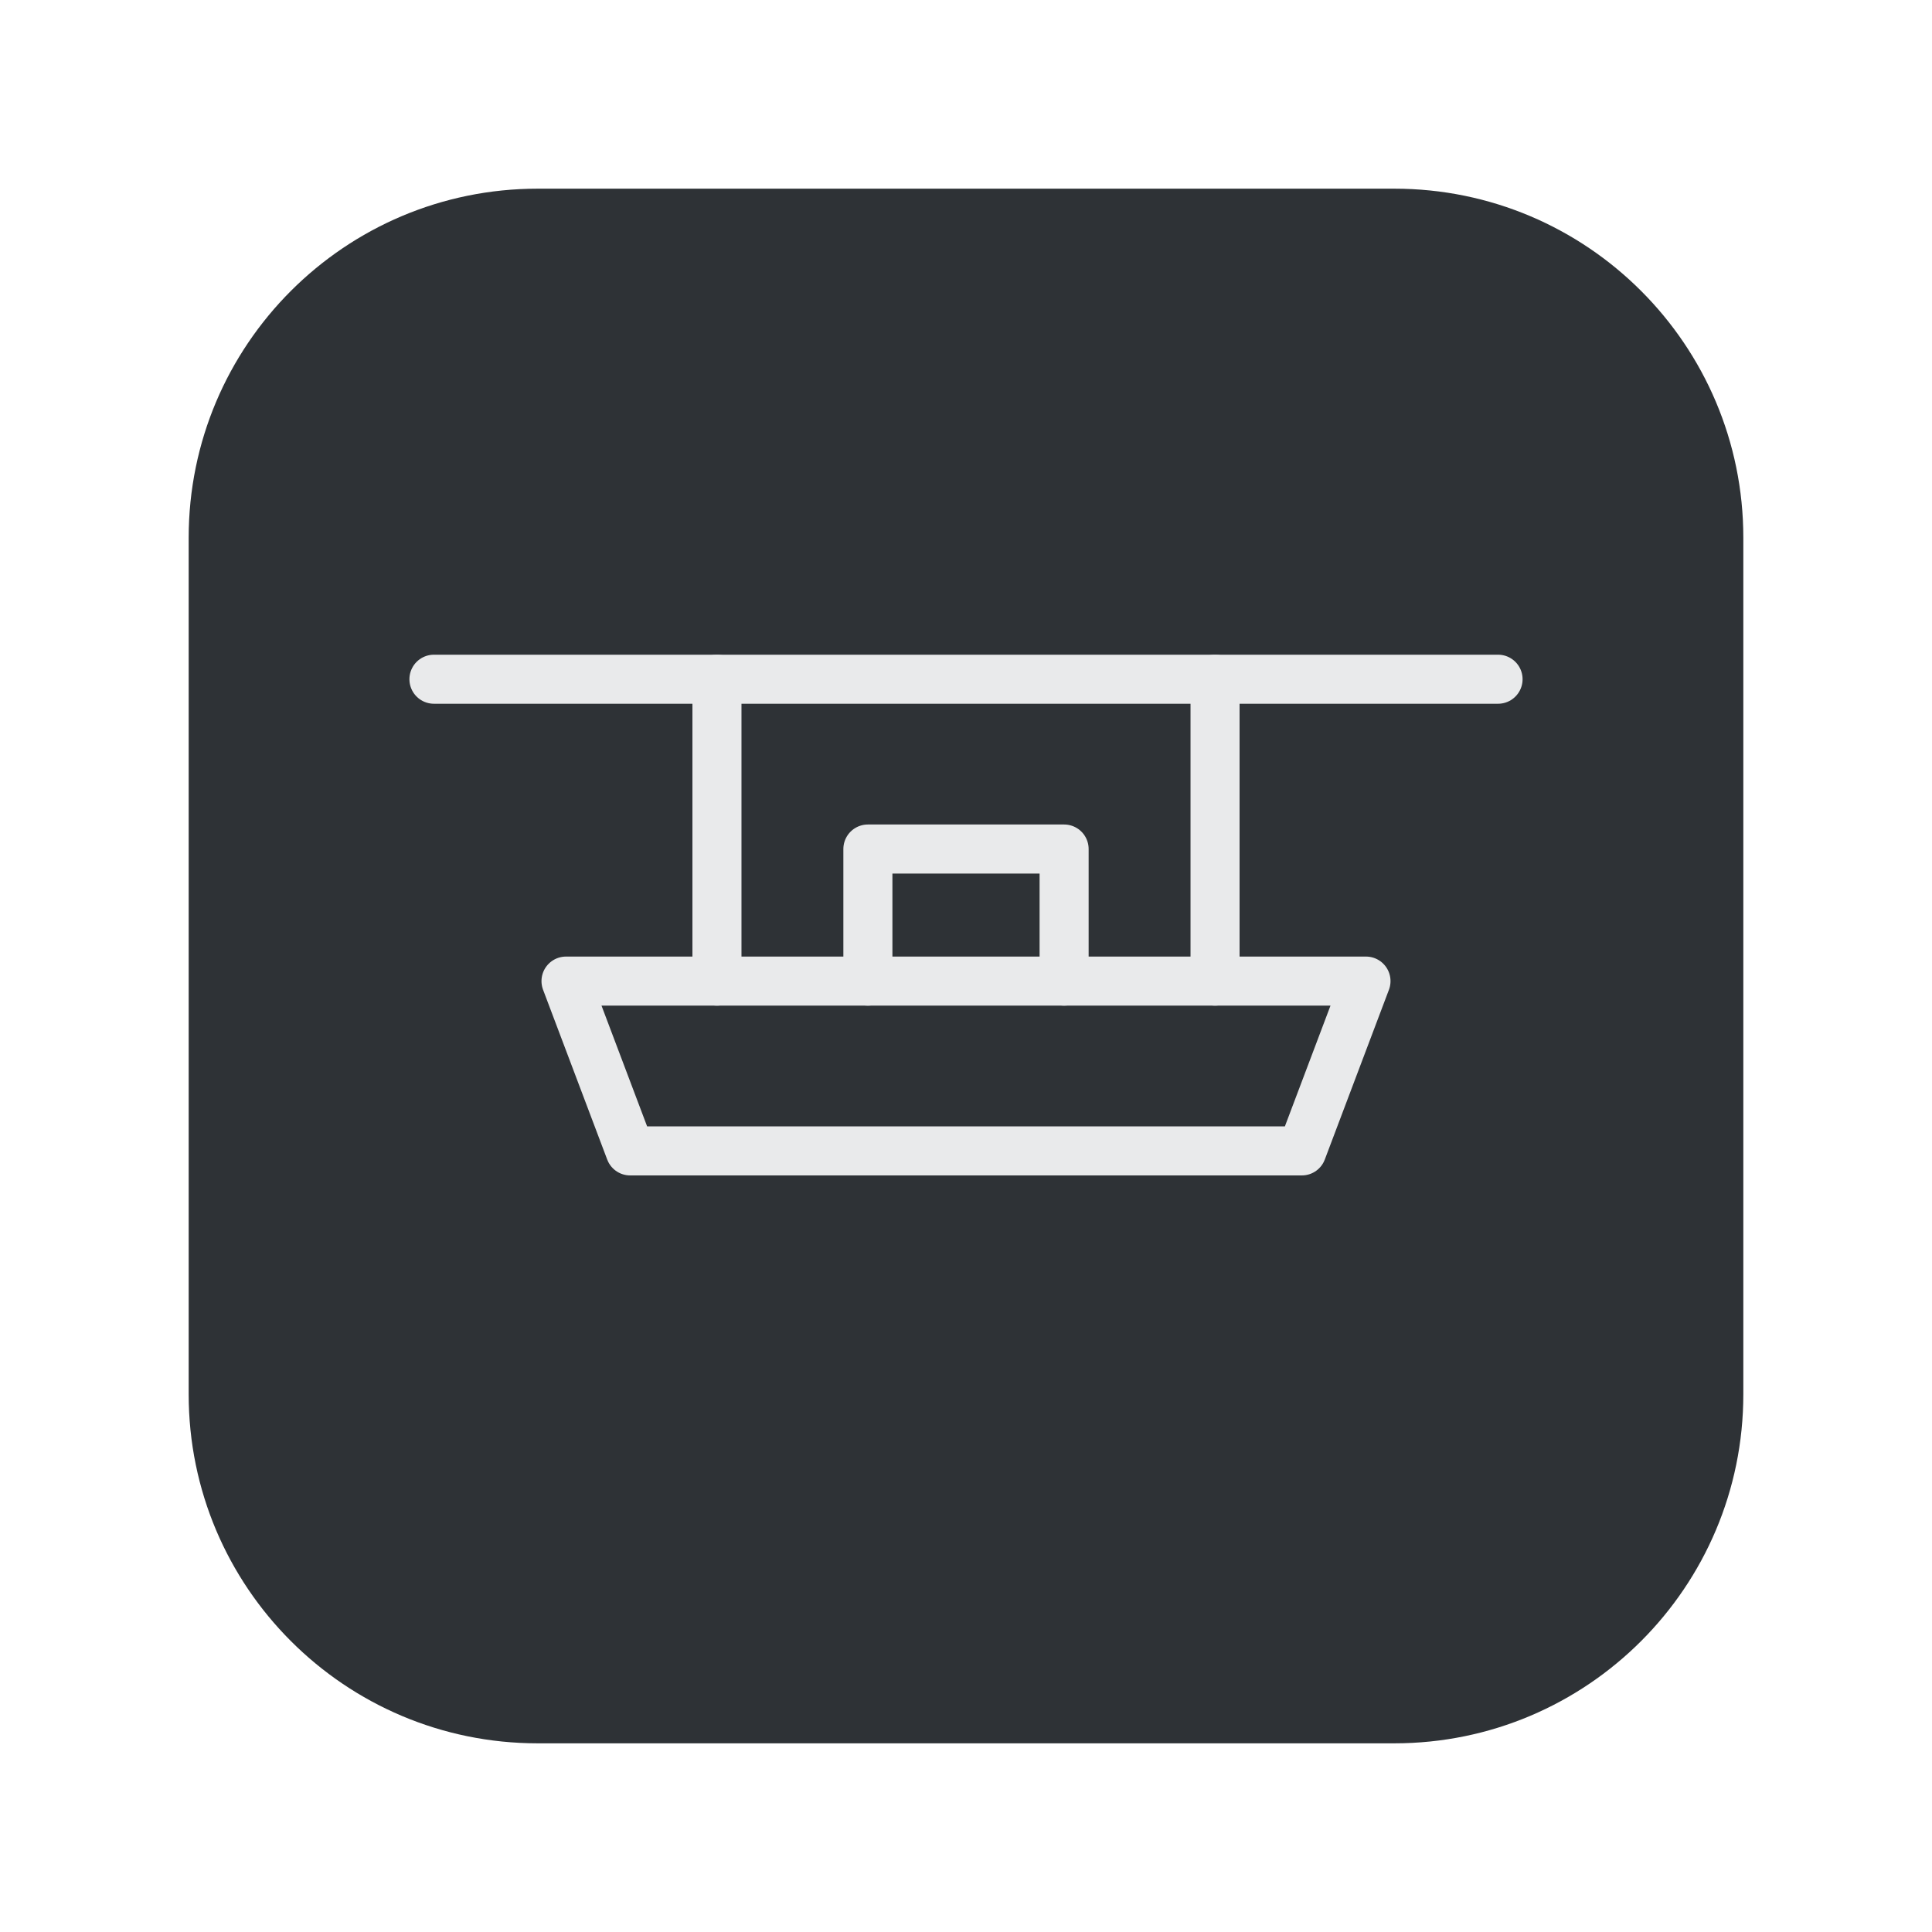
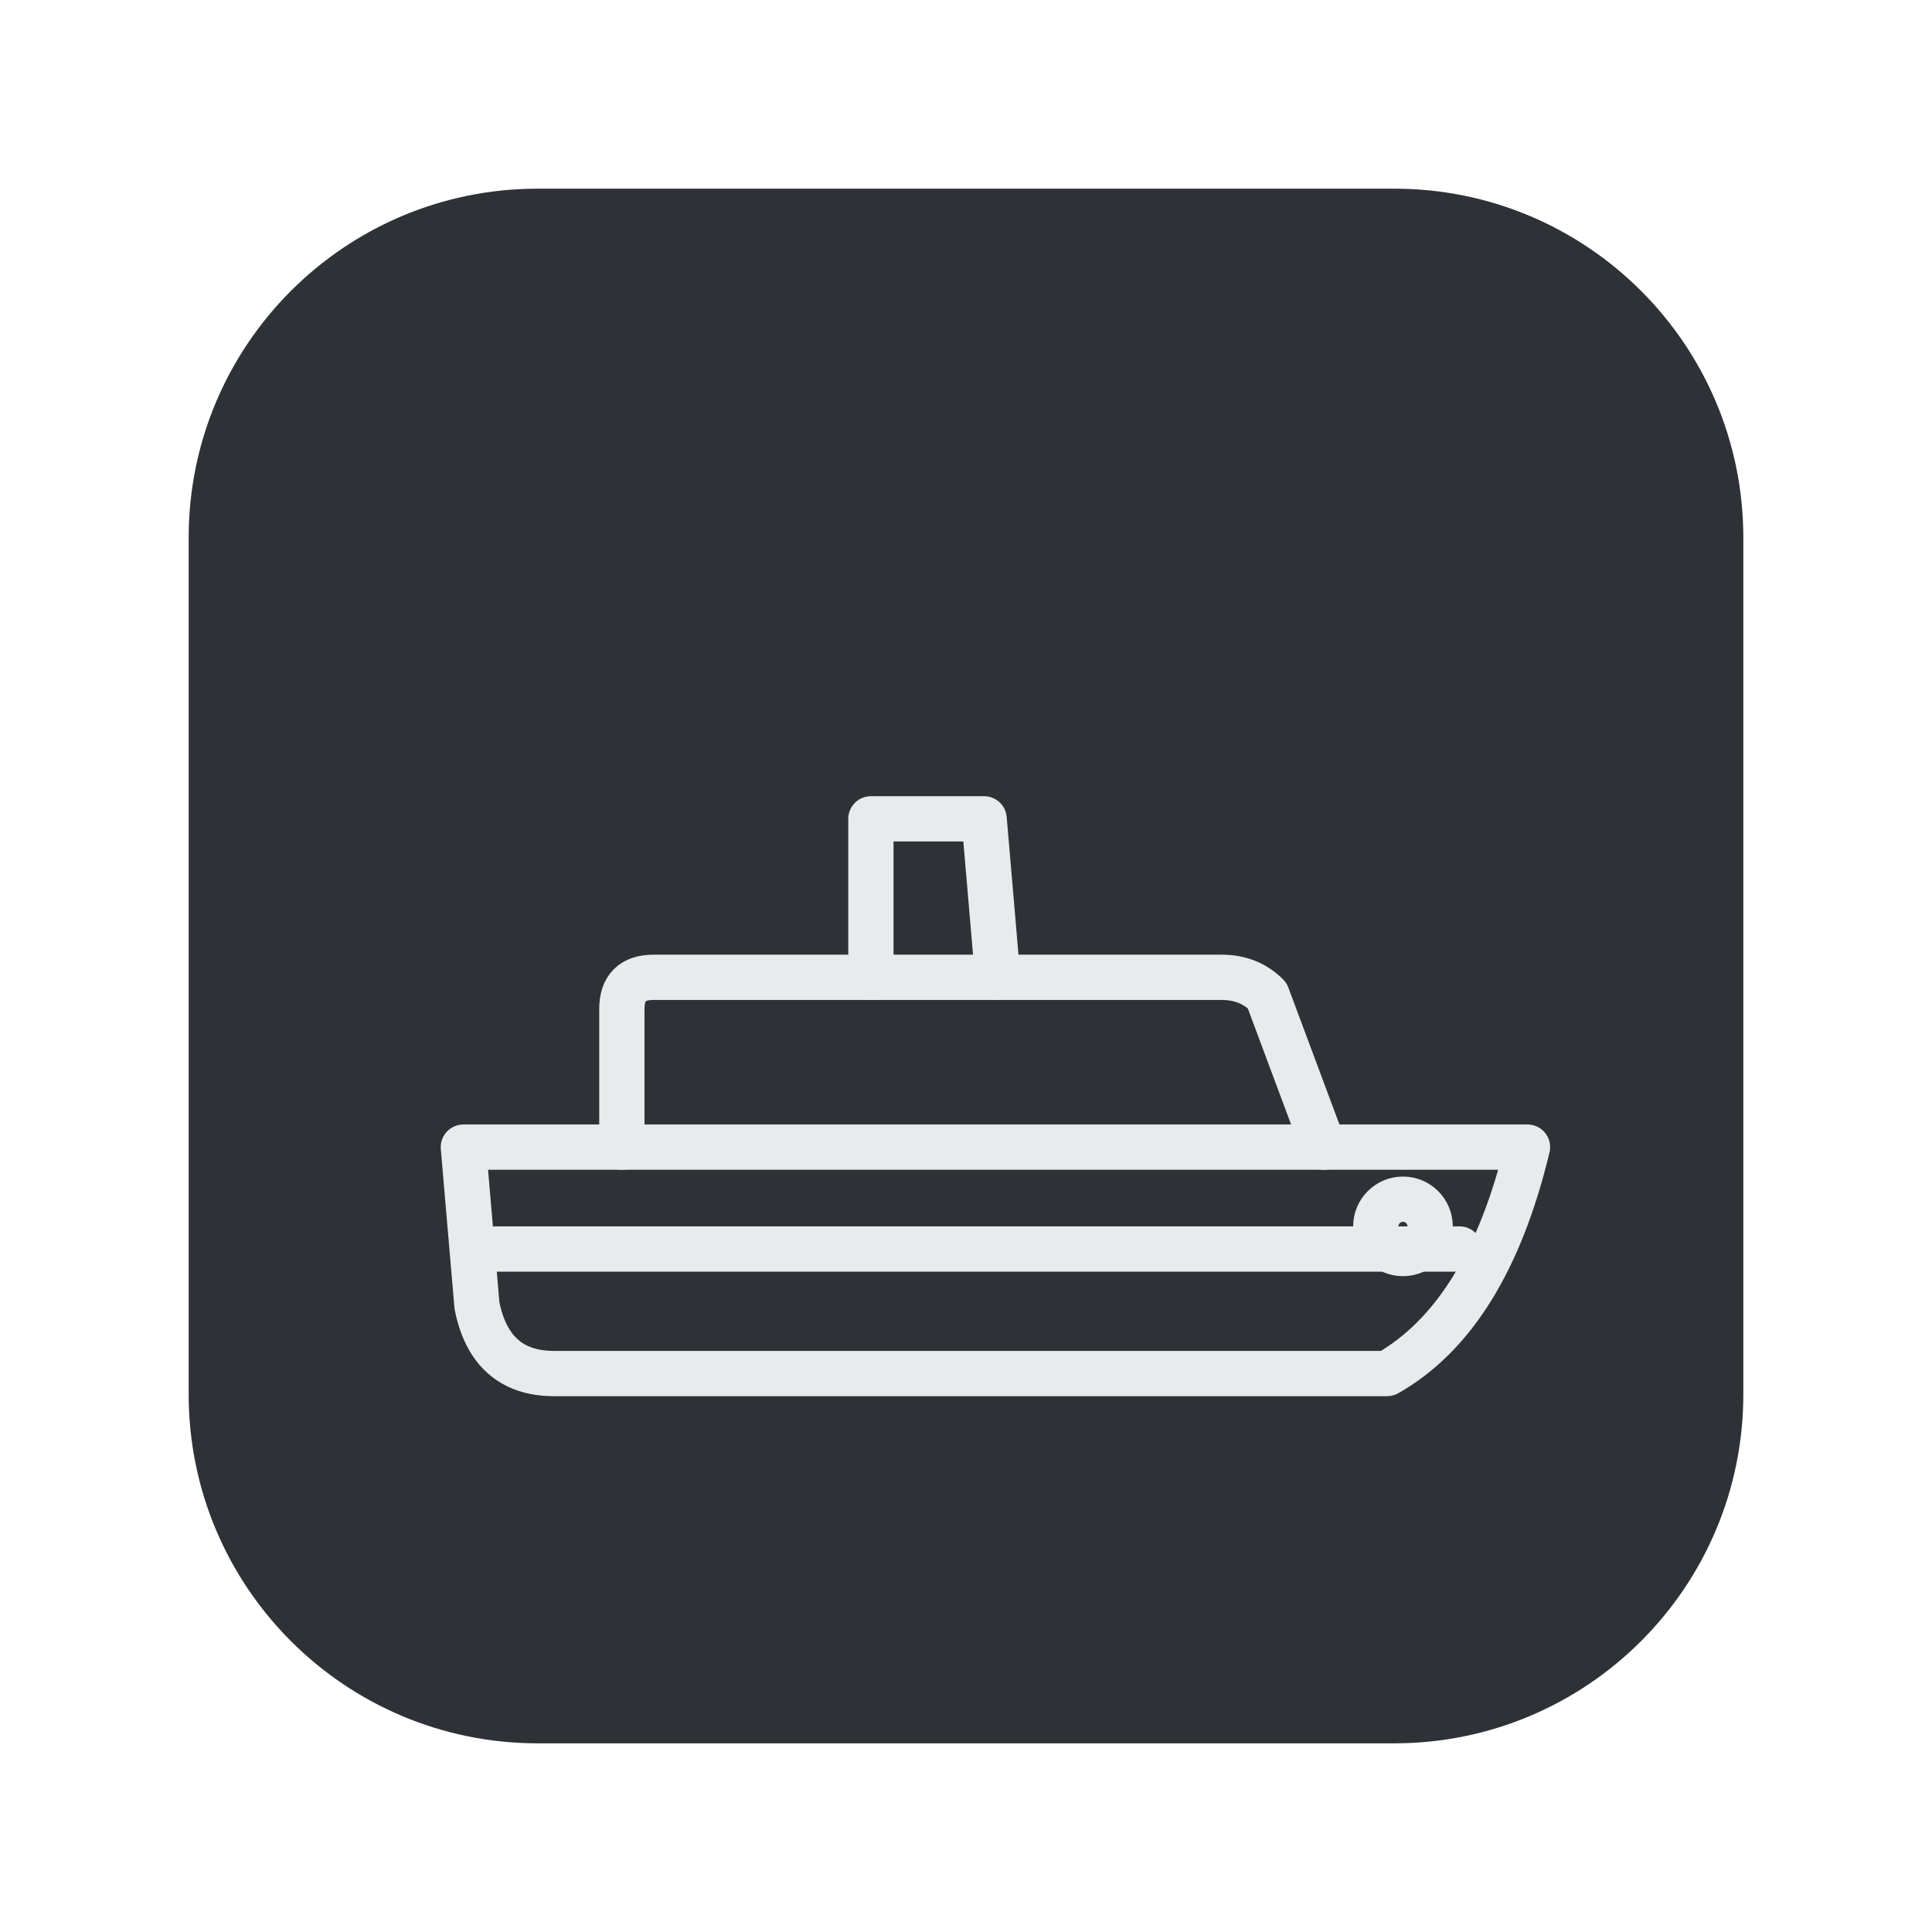
<svg xmlns="http://www.w3.org/2000/svg" viewBox="0 0 1024 1024">
  <rect x="100" y="100" width="824" height="824" rx="185" fill="#2e3236" />
-   <g fill="none" stroke="#e9eaeb" stroke-width="26" stroke-linecap="round" stroke-linejoin="round">
-     <path d="M230 360 H794" />
-     <path d="M380 360 V520 M644 360 V520" />
-     <path d="M300 520 H724 L690 610 H334 Z" />
-     <path d="M460 520 V450 H564 V520" />
+   <g transform="translate(512 512) scale(1.2) translate(-512 -540)" fill="none" stroke="#e9eaeb" stroke-width="20" stroke-linecap="round" stroke-linejoin="round">
+     <path d="M290 620 H760 Q742 695 698 720 H330 Q302 720 296 690 Z" />
+     <path d="M302 665 H730" />
+     <path d="M360 620 V559 Q360 545 374 545 H625 Q637 545 645 553 L670 620" />
+     <path d="M470 545 V475 H520 L526 545" />
+     <circle cx="705" cy="655" r="12" />
  </g>
</svg>
